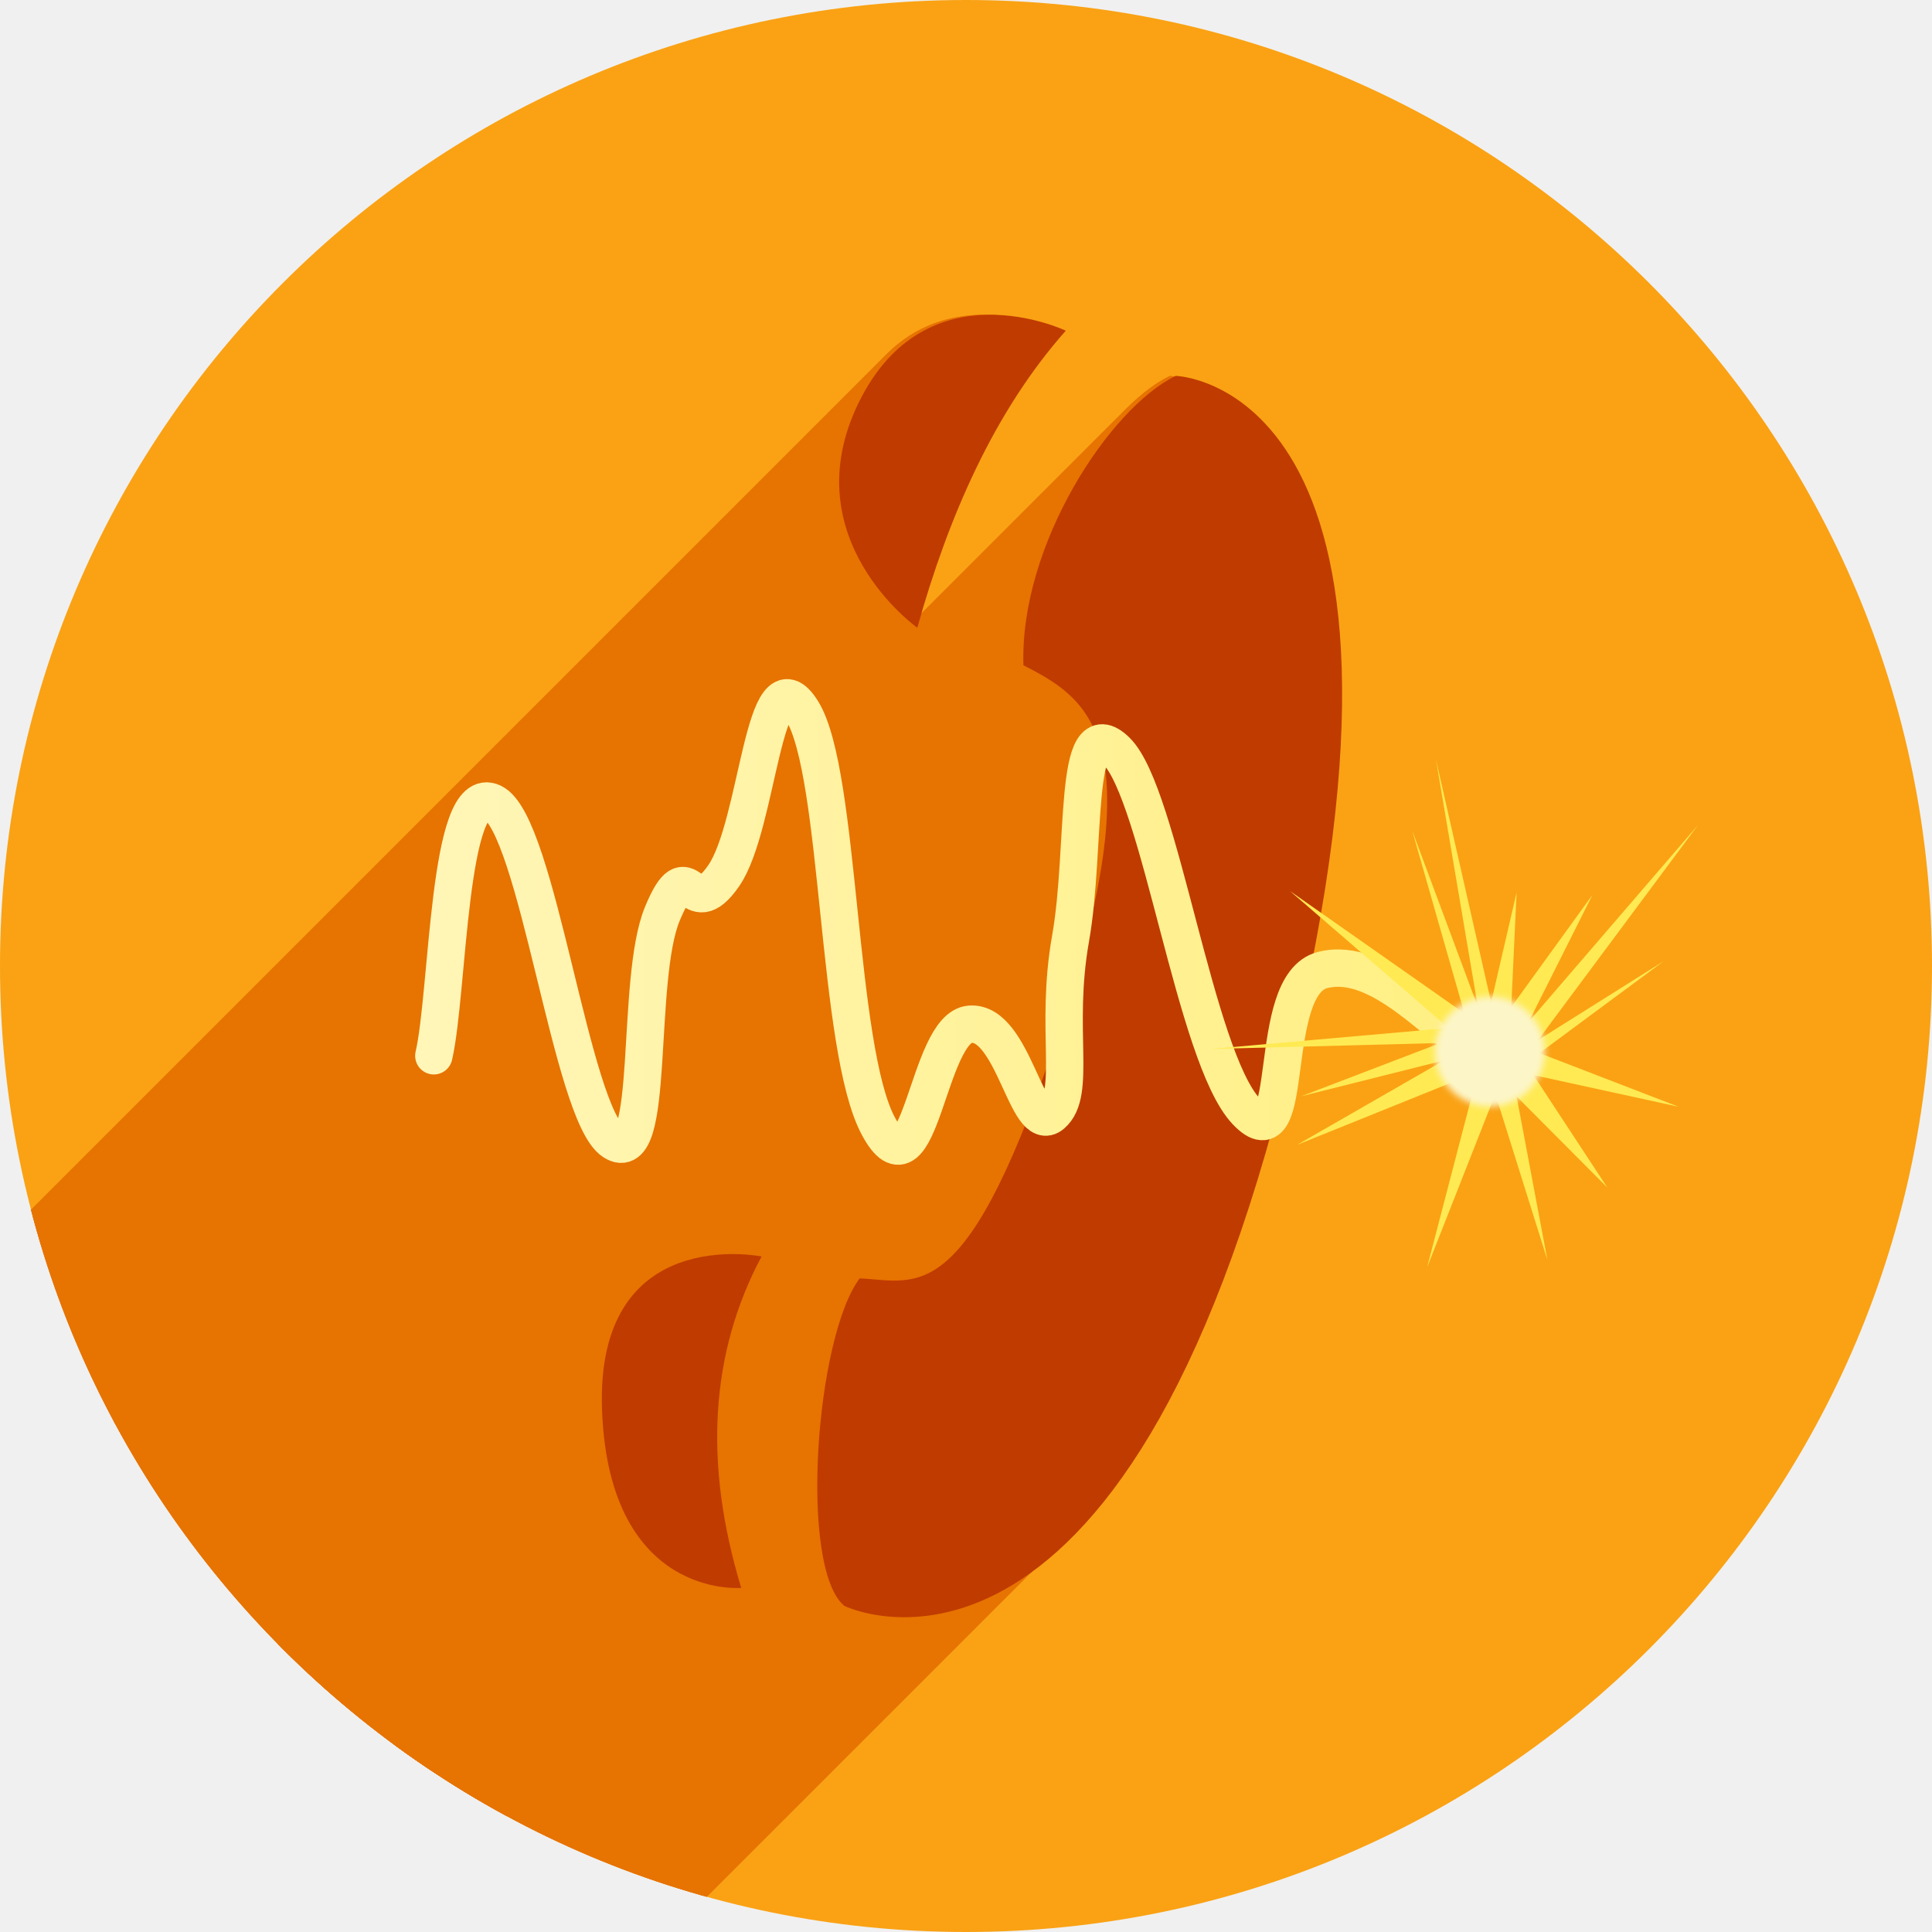
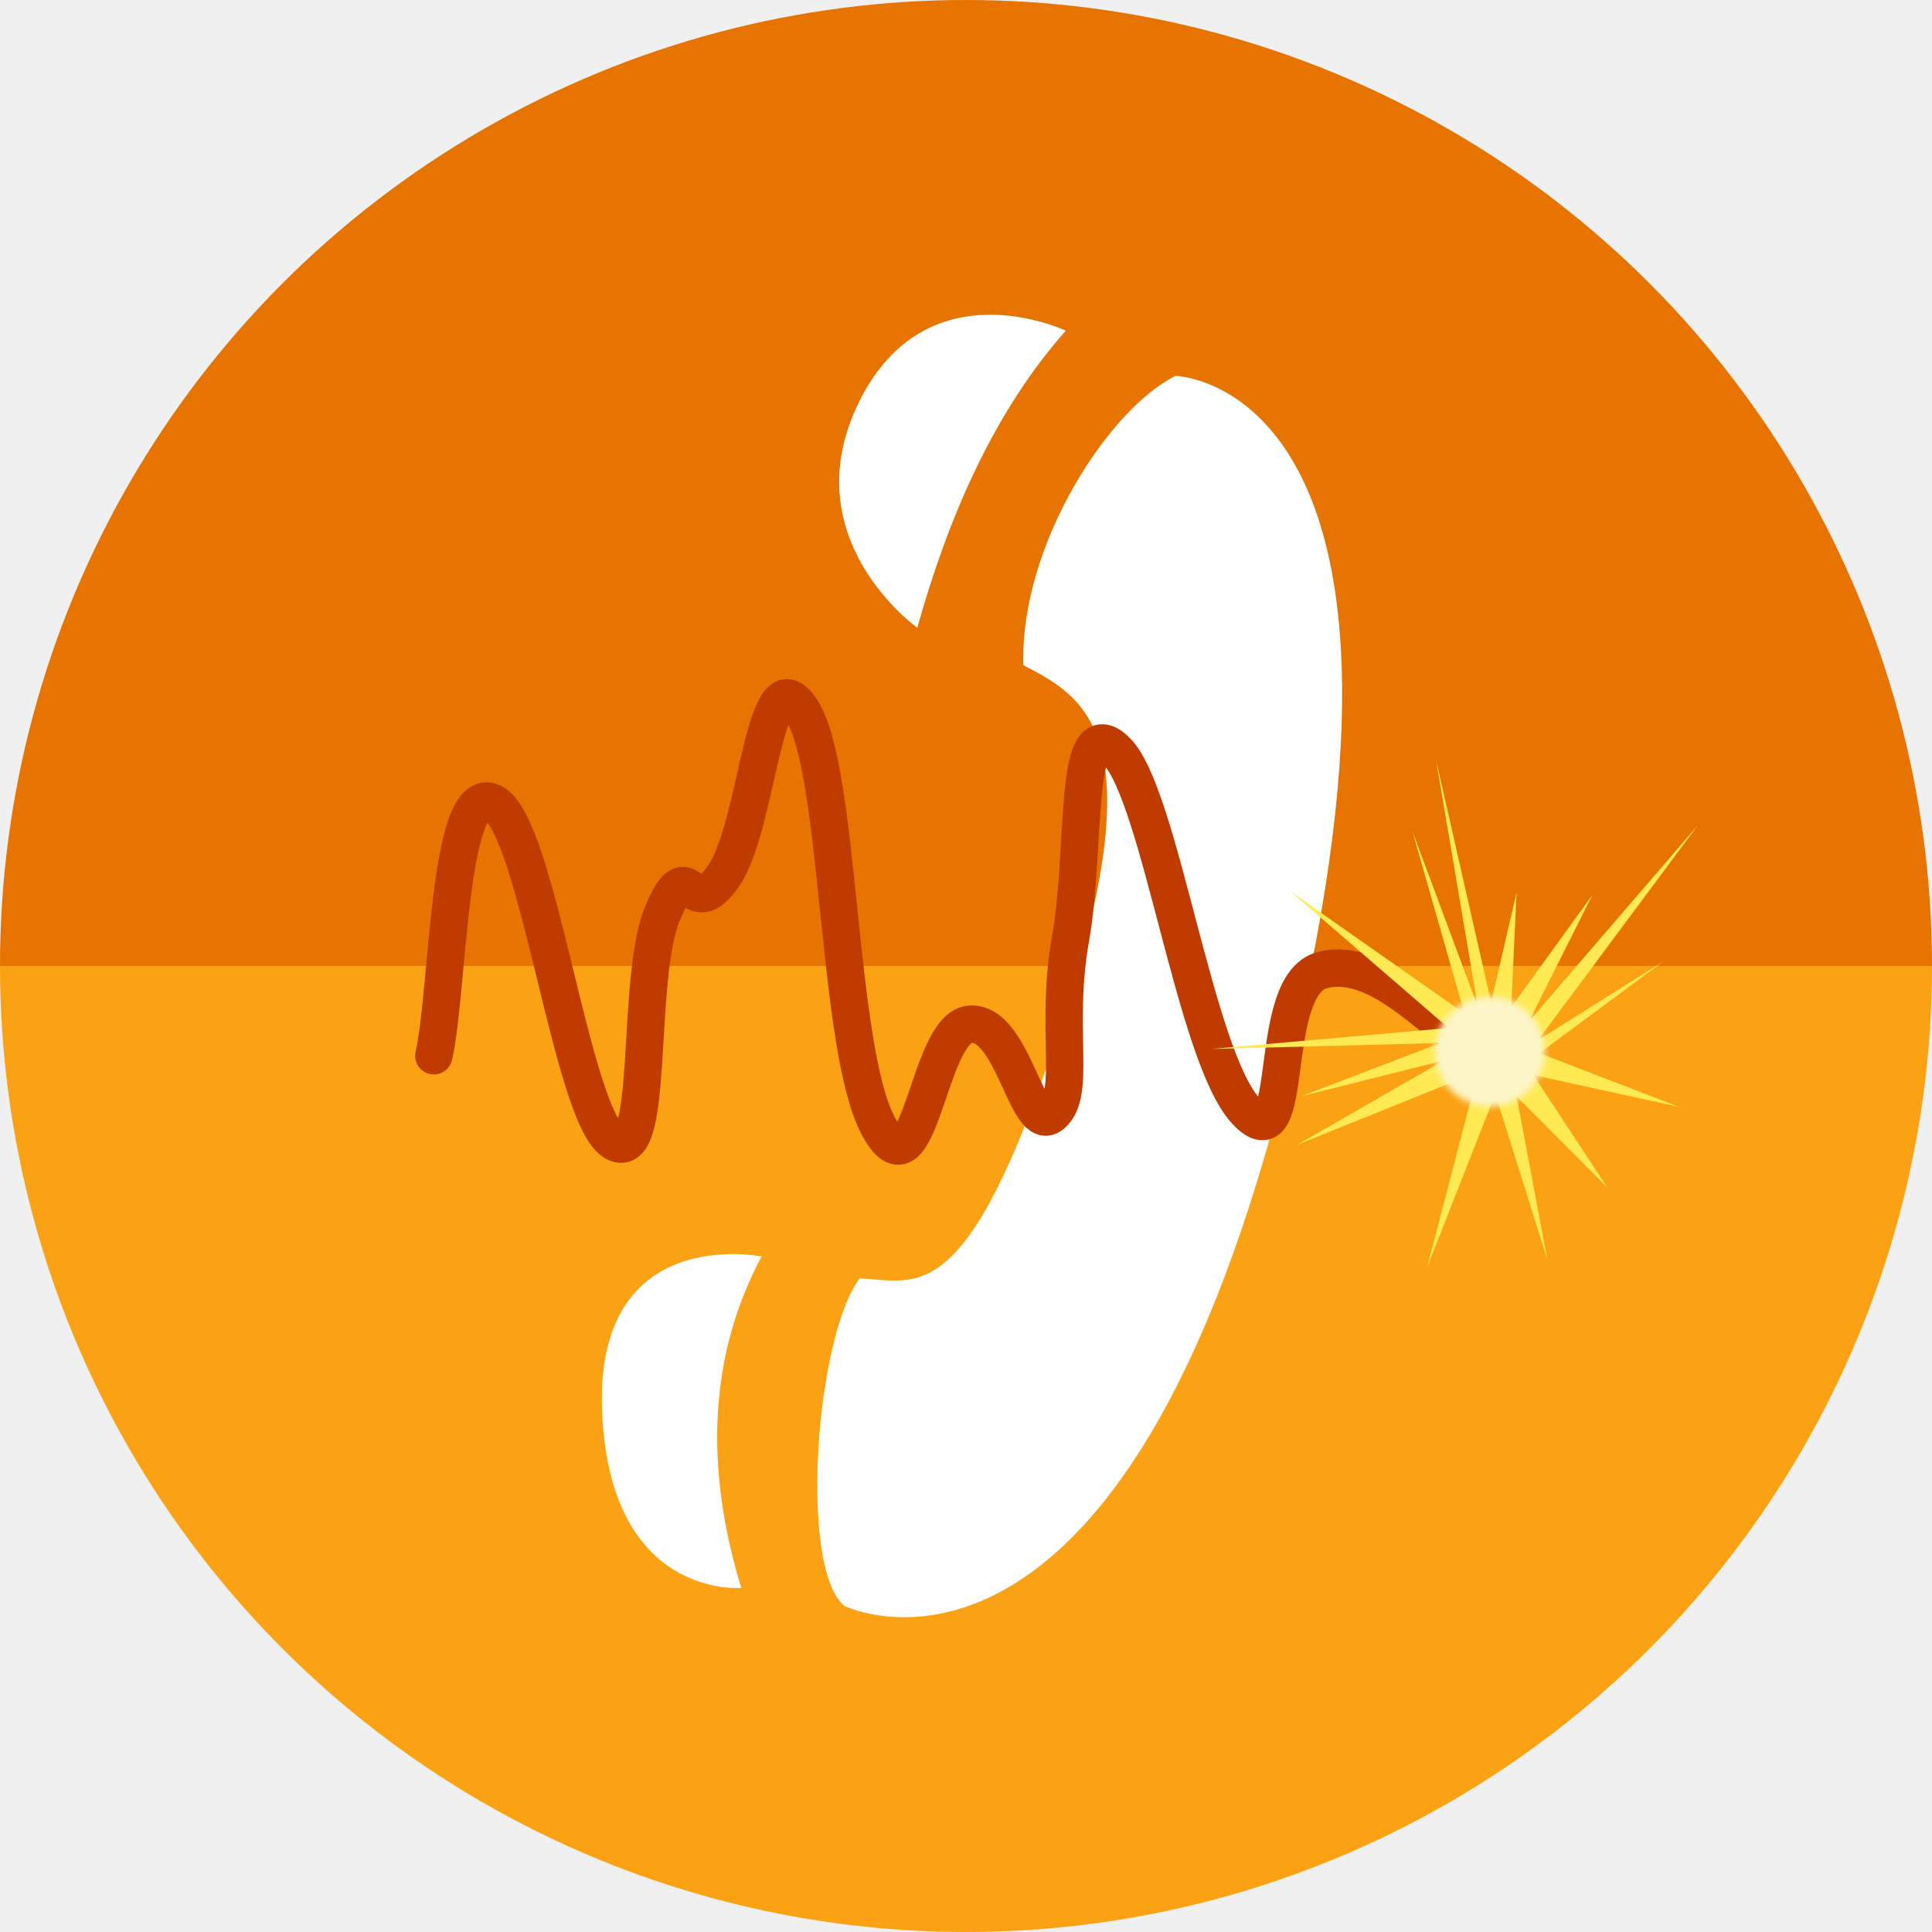
- <svg xmlns="http://www.w3.org/2000/svg" xmlns:xlink="http://www.w3.org/1999/xlink" width="256" height="256" viewBox="0 0 256 256" id="svg2" version="1.1">
+ <svg xmlns="http://www.w3.org/2000/svg" width="256" height="256" viewBox="0 0 256 256" id="svg2" version="1.1">
  <defs id="defs4">
    <linearGradient id="linearGradient5464">
      <stop style="stop-color:#c03b00;stop-opacity:1;" offset="0" id="stop5466" />
      <stop style="stop-color:#e74700;stop-opacity:1;" offset="1" id="stop5468" />
    </linearGradient>
    <linearGradient id="linearGradient5458">
      <stop style="stop-color:#c03b00;stop-opacity:1;" offset="0" id="stop5460" />
      <stop style="stop-color:#e74700;stop-opacity:1;" offset="1" id="stop5462" />
    </linearGradient>
    <linearGradient id="linearGradient5452">
      <stop style="stop-color:#c03b00;stop-opacity:1;" offset="0" id="stop5454" />
      <stop style="stop-color:#e74700;stop-opacity:1;" offset="1" id="stop5456" />
    </linearGradient>
    <linearGradient id="linearGradient5233">
      <stop style="stop-color:#c03b00;stop-opacity:1;" offset="0" id="stop5235" />
      <stop style="stop-color:#e74700;stop-opacity:1;" offset="1" id="stop5237" />
    </linearGradient>
    <linearGradient id="linearGradient5227">
      <stop style="stop-color:#c03b00;stop-opacity:1;" offset="0" id="stop5229" />
      <stop style="stop-color:#e74700;stop-opacity:1;" offset="1" id="stop5231" />
    </linearGradient>
    <linearGradient id="linearGradient5221">
      <stop style="stop-color:#c03b00;stop-opacity:1;" offset="0" id="stop5223" />
      <stop style="stop-color:#e74700;stop-opacity:1;" offset="1" id="stop5225" />
    </linearGradient>
    <clipPath clipPathUnits="userSpaceOnUse" id="clipPath5002">
      <g id="g5004">
        <path transform="translate(0,796.3622)" id="path5006" d="M 88.118,249.435 C 46.103,235.291 14.771,201.687 4.134,159.361 1.338,148.236 0.923,144.163 0.926,127.889 0.928,117.472 1.134,112.014 1.658,108.541 4.465,89.913 12.177,70.638 23.043,55.086 c 3.959,-5.666 8.345,-10.931 9.102,-10.926 0.328,0.002 10.489,18.31 22.579,40.683 12.09,22.373 22.375,41.335 22.854,42.136 0.479,0.802 0.925,2.441 0.99,3.643 0.343,6.316 2.524,14.21 5.642,20.423 2.954,5.887 5.065,8.733 10.435,14.067 6.714,6.67 12.889,10.286 21.732,12.729 3.166,0.874 5.105,1.05 11.575,1.05 8.826,0 12.602,-0.762 19.264,-3.887 2.046,-0.96 3.937,-1.665 4.202,-1.568 0.265,0.097 -11.056,17.665 -25.157,39.038 l -25.639,38.861 -3.094,0.112 c -2.555,0.093 -4.195,-0.258 -9.409,-2.014 z" style="fill:#0f9d58;fill-opacity:1;stroke:none;stroke-width:4.858;stroke-linejoin:round;stroke-miterlimit:4;stroke-dasharray:none;stroke-opacity:1" />
        <path id="path5008" d="m 112.36,1051.517 c -10.001,-1.45 -12.156,-1.82 -12.532,-2.156 -0.249,-0.222 1.738,-3.748 4.55,-8.072 7.166,-11.021 49.772,-74.648 50.259,-75.055 3.575,-2.992 8.635,-8.041 10.575,-10.554 3.362,-4.353 7.558,-12.914 9.065,-18.494 6.193,-22.925 -2.593,-47.152 -21.7,-59.837 l -2.961,-1.966 17.025,0.296 c 9.364,0.163 31.17,0.434 48.459,0.603 l 31.435,0.307 1.546,4.189 c 2.246,6.086 4.678,15.095 5.935,21.982 1.525,8.36 1.925,28.859 0.739,37.828 -3.08,23.278 -12.813,45.72 -27.802,64.106 -20.476,25.117 -51.46,42.197 -84.146,46.389 -5.312,0.681 -26.646,0.986 -30.446,0.436 z" style="fill:#f4b400;fill-opacity:1;stroke:none;stroke-width:4.858;stroke-linejoin:round;stroke-miterlimit:4;stroke-dasharray:none;stroke-opacity:1" />
        <path transform="translate(0,796.3622)" id="path5010" d="M 67.99,108.873 C 41.284,59.576 33.29,45.149 32.234,44.345 31.651,43.901 32.811,42.55 38.696,36.815 53.436,22.45 68.809,13.041 87.839,6.736 101.687,2.148 112.582,0.437 127.951,0.437 c 21.31,0 37.805,3.81 56.835,13.126 25.294,12.383 46.194,33.579 58.52,59.346 1.611,3.369 2.93,6.372 2.93,6.675 0,0.56 -10.549,0.495 -71.165,-0.437 l -24.288,-0.374 -3.931,-1.764 c -6.757,-3.033 -10.646,-3.84 -18.658,-3.868 -5.03,-0.018 -7.979,0.208 -10.316,0.788 -14.508,3.604 -26.283,12.948 -33.292,26.419 -3.585,6.891 -5.247,13.082 -6.332,23.583 l -0.337,3.267 -9.927,-18.326 z" style="fill:#db4437;fill-opacity:1;stroke:none;stroke-width:10;stroke-linejoin:round;stroke-miterlimit:4;stroke-dasharray:none;stroke-opacity:1" />
      </g>
    </clipPath>
    <clipPath id="clipPath4271" clipPathUnits="userSpaceOnUse">
      <circle r="128" cy="128" cx="128" id="circle4273" style="fill:#292929;fill-opacity:0.26;stroke:none;stroke-width:10;stroke-linejoin:round;stroke-miterlimit:4;stroke-dasharray:none;stroke-opacity:0.259" />
    </clipPath>
    <clipPath clipPathUnits="userSpaceOnUse" id="clipPath4363">
      <circle r="128" cy="924.362" cx="128" id="circle4365" style="fill:#4285f4;fill-opacity:1;stroke:none;stroke-width:10;stroke-linejoin:round;stroke-miterlimit:4;stroke-dasharray:none;stroke-opacity:0.259" />
    </clipPath>
    <clipPath id="clipPath4452" clipPathUnits="userSpaceOnUse">
      <circle r="128" cy="924.362" cx="128" id="circle4454" style="fill:#4285f4;fill-opacity:1;stroke:none;stroke-width:10;stroke-linejoin:round;stroke-miterlimit:4;stroke-dasharray:none;stroke-opacity:0.259" />
    </clipPath>
    <clipPath clipPathUnits="userSpaceOnUse" id="clipPath5177">
      <circle r="128" cy="924.362" cx="128" id="circle5179" style="fill:#4285f4;fill-opacity:1;stroke:none;stroke-width:10;stroke-linejoin:round;stroke-miterlimit:4;stroke-dasharray:none;stroke-opacity:0.259" />
    </clipPath>
    <clipPath id="clipPath4342" clipPathUnits="userSpaceOnUse">
      <circle r="128" cy="933.487" cx="128" id="circle4344" style="fill:#4285f4;fill-opacity:1;stroke:none;stroke-width:10;stroke-linejoin:round;stroke-miterlimit:4;stroke-dasharray:none;stroke-opacity:0.259" />
    </clipPath>
    <clipPath clipPathUnits="userSpaceOnUse" id="clipPath4373">
      <circle r="128" cy="924.362" cx="128" id="circle4375" style="fill:#4285f4;fill-opacity:1;stroke:none;stroke-width:10;stroke-linejoin:round;stroke-miterlimit:4;stroke-dasharray:none;stroke-opacity:0.259" />
    </clipPath>
    <clipPath id="clipPath4484" clipPathUnits="userSpaceOnUse">
      <circle r="128" cy="933.476" cx="128" id="circle4486" style="fill:#4285f4;fill-opacity:1;stroke:none;stroke-width:10;stroke-linejoin:round;stroke-miterlimit:4;stroke-dasharray:none;stroke-opacity:0.259" />
    </clipPath>
    <clipPath clipPathUnits="userSpaceOnUse" id="clipPath4344">
      <circle r="128" cy="128" cx="128" id="circle4346" style="fill:#4285f4;fill-opacity:1;stroke:none;stroke-width:10;stroke-linejoin:round;stroke-miterlimit:4;stroke-dasharray:none;stroke-opacity:0.259" />
    </clipPath>
    <clipPath id="clipPath4561" clipPathUnits="userSpaceOnUse">
      <circle r="87.855" cy="971.611" cx="129.543" id="circle4563" style="fill:#4285f4;fill-opacity:1;stroke:none;stroke-width:10;stroke-linejoin:round;stroke-miterlimit:4;stroke-dasharray:none;stroke-opacity:0.259" />
    </clipPath>
-     <linearGradient gradientUnits="userSpaceOnUse" y2="2.429" x2="6.464" y1="13.196" x1="6.464" id="linearGradient4188" xlink:href="#linearGradient4182" />
    <linearGradient id="linearGradient4182">
      <stop id="stop4184" offset="0" style="stop-color:#c03b00;stop-opacity:1;" />
      <stop id="stop4186" offset="1" style="stop-color:#e74700;stop-opacity:1;" />
    </linearGradient>
-     <linearGradient y2="10.119" x2="18.966" y1="10.119" x1="3.019" gradientTransform="matrix(9.081422,0,0,9.668959,14.88548,822.0737)" gradientUnits="userSpaceOnUse" id="linearGradient7030" xlink:href="#linearGradient4175" />
    <linearGradient id="linearGradient4175">
      <stop id="stop4177" offset="0" style="stop-color:#fff6b8;stop-opacity:1;" />
      <stop id="stop4179" offset="1" style="stop-color:#ffef81;stop-opacity:1;" />
    </linearGradient>
    <filter height="1.149" y="-0.074" width="1.149" x="-0.074" id="filter5166" style="color-interpolation-filters:sRGB">
      <feGaussianBlur id="feGaussianBlur5168" stdDeviation="0.413" />
    </filter>
    <clipPath clipPathUnits="userSpaceOnUse" id="clipPath5440">
      <ellipse cy="7.774" cx="6.842" id="circle5442" style="fill:#4285f4;fill-opacity:1;stroke:none;stroke-width:10;stroke-linejoin:round;stroke-miterlimit:4;stroke-dasharray:none;stroke-opacity:0.259" rx="7.928" ry="7.928" />
    </clipPath>
  </defs>
  <g transform="translate(0,-796.3622)" id="layer1">
-     <circle style="fill:#faa214;fill-opacity:1;stroke:none;stroke-width:10;stroke-linejoin:round;stroke-miterlimit:4;stroke-dasharray:none;stroke-opacity:0.259" id="path4152" cx="128" cy="924.362" r="128" />
-     <text id="text4914" y="927.362" x="120" style="font-style:normal;font-weight:normal;font-size:40px;line-height:125%;font-family:sans-serif;letter-spacing:0px;word-spacing:0px;fill:#000000;fill-opacity:1;stroke:none;stroke-width:1px;stroke-linecap:butt;stroke-linejoin:miter;stroke-opacity:1" xml:space="preserve">
-       <tspan y="927.362" x="120" id="tspan4916" />
+     <path d="m 256,-924.362 a 128,128 0 0 1 -64,110.851 128,128 0 0 1 -128,0 A 128,128 0 0 1 0,-924.362 l 128,1e-5 z" id="path903" style="fill:#e77301;fill-opacity:1;stroke:none;stroke-width:10;stroke-linejoin:round;stroke-miterlimit:4;stroke-dasharray:none;stroke-opacity:0.259" transform="scale(1,-1)" />
+     <path style="fill:#faa214;fill-opacity:1;stroke:none;stroke-width:10;stroke-linejoin:round;stroke-miterlimit:4;stroke-dasharray:none;stroke-opacity:0.259" id="path4152" d="m 256,924.362 a 128,128 0 0 1 -64,110.851 128,128 0 0 1 -128,0 A 128,128 0 0 1 0,924.362 l 128,0 z" />
+     <text id="text4914" y="927.362" x="120" style="font-style:normal;font-weight:normal;line-height:0%;font-family:sans-serif;letter-spacing:0px;word-spacing:0px;fill:#000000;fill-opacity:1;stroke:none;stroke-width:1px;stroke-linecap:butt;stroke-linejoin:miter;stroke-opacity:1" xml:space="preserve">
+       <tspan y="927.362" x="120" id="tspan4916" style="font-size:40px;line-height:1.25"> </tspan>
    </text>
-     <g id="g5194" transform="matrix(16.14563,0,0,16.14564,17.5259,798.8428)" style="fill:#e77301;fill-opacity:1" clip-path="url(#clipPath5440)">
-       <g id="g5306" transform="matrix(0.06193625,0,0,0.06193623,-1.085488,-0.1536401)" style="fill:#e77301;fill-opacity:1">
-         <g id="g5308" style="fill:#e77301;fill-opacity:1;fill-rule:evenodd;stroke:none;stroke-width:1px;stroke-linecap:butt;stroke-linejoin:miter;stroke-opacity:1">
-           <path id="path5310" d="M130.074 41.709C126.023 41.779 121.416 42.993 117.482 46.927L-94.65 259.059C-90.716 255.125 -86.109 253.911 -82.058 253.841Z" style="fill:#e77301;fill-opacity:1" />
-           <path id="path5312" d="M117.482 46.927C115.834 48.575 114.304 50.7 112.982 53.418L-99.15 265.55C-97.828 262.832 -96.298 260.707 -94.65 259.059Z" style="fill:#e77301;fill-opacity:1" />
-           <path id="path5314" d="M112.982 53.418C104.221 71.434 120.773 83.168 120.773 83.168L-91.359 295.3C-91.359 295.3 -107.911 283.566 -99.15 265.55Z" style="fill:#e77301;fill-opacity:1" />
-           <path id="path5316" d="M120.773 83.168C124.887 68.46 130.96 54.515 140.451 43.812L-71.681 255.945C-81.172 266.647 -87.245 280.592 -91.359 295.3Z" style="fill:#e77301;fill-opacity:1" />
-           <path id="path5318" d="M140.451 43.812C140.451 43.812 135.822 41.61 130.074 41.709L-82.058 253.841C-76.31 253.742 -71.681 255.945 -71.681 255.945Z" style="fill:#e77301;fill-opacity:1" />
-           <path id="path5320" d="M154.992 49.826C153.143 50.718 151.151 52.234 149.163 54.221L-62.969 266.353C-60.981 264.366 -58.989 262.85 -57.14 261.958Z" style="fill:#e77301;fill-opacity:1" />
-           <path id="path5322" d="M149.163 54.221C141.758 61.627 134.417 75.58 134.811 88.172L-77.321 300.304C-77.715 287.712 -70.374 273.759 -62.969 266.353Z" style="fill:#e77301;fill-opacity:1" />
-           <path id="path5324" d="M134.811 88.172C143.344 92.539 152.123 97.774 139.855 135.6L-72.277 347.732C-60.009 309.906 -68.788 304.671 -77.321 300.304Z" style="fill:#e77301;fill-opacity:1" />
-           <path id="path5326" d="M139.855 135.6C133.967 153.757 129.402 162.372 125.399 166.375L-86.733 378.507C-82.73 374.504 -78.165 365.889 -72.277 347.732Z" style="fill:#e77301;fill-opacity:1" />
-           <path id="path5328" d="M125.399 166.375C120.962 170.812 117.214 169.585 113.115 169.404L-99.017 381.536C-94.918 381.717 -91.17 382.945 -86.733 378.507Z" style="fill:#e77301;fill-opacity:1" />
-           <path id="path5330" d="M113.115 169.404C107.252 177.201 105.036 207.813 111.098 212.795L-101.034 424.927C-107.096 419.945 -104.88 389.333 -99.017 381.536Z" style="fill:#e77301;fill-opacity:1" />
-           <path id="path5332" d="M111.098 212.795C111.098 212.795 125.24 219.735 141.231 203.743L-70.901 415.875C-86.893 431.867 -101.034 424.927 -101.034 424.927Z" style="fill:#e77301;fill-opacity:1" />
-           <path id="path5334" d="M141.231 203.743C151.126 193.849 161.729 175.174 170.129 140.645L-42.003 352.777C-50.403 387.306 -61.006 405.981 -70.901 415.875Z" style="fill:#e77301;fill-opacity:1" />
-           <path id="path5336" d="M170.129 140.645C191.988 50.785 154.992 49.826 154.992 49.826L-57.14 261.958C-57.14 261.958 -20.144 262.917 -42.003 352.777Z" style="fill:#e77301;fill-opacity:1" />
-           <path id="path5338" d="M154.992 49.826C154.992 49.826 154.992 49.826 154.992 49.826L-57.14 261.958C-57.14 261.958 -57.14 261.958 -57.14 261.958Z" style="fill:#e77301;fill-opacity:1" />
-           <path id="path5340" d="M96.68 166.176C93.206 166.125 87.808 166.786 83.883 170.712L-128.249 382.844C-124.324 378.919 -118.926 378.257 -115.452 378.308Z" style="fill:#e77301;fill-opacity:1" />
-           <path id="path5342" d="M83.883 170.712C80.831 173.763 78.67 178.787 78.994 186.98L-133.138 399.113C-133.462 390.919 -131.301 385.895 -128.249 382.844Z" style="fill:#e77301;fill-opacity:1" />
-           <path id="path5344" d="M78.994 186.98C79.984 211.975 97.428 210.404 97.428 210.404L-114.704 422.536C-114.704 422.536 -132.148 424.107 -133.138 399.113Z" style="fill:#e77301;fill-opacity:1" />
-           <path id="path5346" d="M97.428 210.404C92.411 193.896 93.308 179.256 100.119 166.486L-112.013 378.618C-118.824 391.388 -119.721 406.028 -114.704 422.536Z" style="fill:#e77301;fill-opacity:1" />
-           <path id="path5348" d="M100.119 166.486C100.119 166.486 98.737 166.206 96.68 166.176L-115.452 378.308C-113.395 378.338 -112.013 378.618 -112.013 378.618Z" style="fill:#e77301;fill-opacity:1" />
-         </g>
-         <path id="path5196" transform="" d="M 130.074 41.709 C 124.327 41.808 117.46 44.21 112.982 53.418 C 104.221 71.434 120.773 83.168 120.773 83.168 C 124.887 68.46 130.96 54.515 140.451 43.812 C 140.451 43.812 135.822 41.61 130.074 41.709 z M 154.992 49.826 C 146.255 54.039 134.312 72.2 134.811 88.172 C 143.344 92.539 152.123 97.774 139.855 135.6 C 127.44 173.881 120.911 169.747 113.115 169.404 C 107.252 177.201 105.036 207.813 111.098 212.795 C 111.098 212.795 148.154 230.981 170.129 140.645 C 191.988 50.785 154.992 49.826 154.992 49.826 z M 96.68 166.176 C 90.506 166.085 78.253 168.246 78.994 186.98 C 79.984 211.975 97.428 210.404 97.428 210.404 C 92.411 193.896 93.308 179.256 100.119 166.486 C 100.119 166.486 98.737 166.206 96.68 166.176 z " style="fill:#e77301;fill-opacity:1;fill-rule:evenodd;stroke:none;stroke-width:1px;stroke-linecap:butt;stroke-linejoin:miter;stroke-opacity:1" />
-       </g>
+     <g style="fill:#ffffff;fill-opacity:1" transform="matrix(16.14563,0,0,16.14564,18.31066,798.8428)" id="g9460">
+       <path style="fill:#ffffff;fill-opacity:1;fill-rule:evenodd;stroke:none;stroke-width:1px;stroke-linecap:butt;stroke-linejoin:miter;stroke-opacity:1" d="m 9.452,8.557 c -1.361,5.595 -3.656,4.469 -3.656,4.469 -0.375,-0.309 -0.238,-2.205 0.125,-2.688 0.483,0.021 0.887,0.277 1.656,-2.094 0.76,-2.343 0.216,-2.667 -0.312,-2.938 -0.031,-0.989 0.709,-2.114 1.25,-2.375 0,0 2.291,0.059 0.938,5.625 z" id="path7707" />
+       <path style="fill:#ffffff;fill-opacity:1;fill-rule:evenodd;stroke:none;stroke-width:1px;stroke-linecap:butt;stroke-linejoin:miter;stroke-opacity:1" d="m 7.613,2.56 c -0.588,0.663 -0.964,1.527 -1.219,2.438 0,0 -1.025,-0.727 -0.483,-1.843 0.555,-1.141 1.701,-0.595 1.701,-0.595 z" id="path8582" />
+       <path id="path9458" d="m 5.116,10.158 c -0.422,0.791 -0.477,1.698 -0.167,2.72 0,0 -1.08,0.097 -1.142,-1.451 -0.061,-1.547 1.308,-1.269 1.308,-1.269 z" style="fill:#ffffff;fill-opacity:1;fill-rule:evenodd;stroke:none;stroke-width:1px;stroke-linecap:butt;stroke-linejoin:miter;stroke-opacity:1" />
    </g>
-     <g transform="translate(0.784762,-2.8005661e-6)" id="g5210">
-       <g id="g9460" transform="matrix(16.14563,0,0,16.14564,17.5259,798.8428)" style="fill:url(#linearGradient4188);fill-opacity:1">
-         <path id="path7707" d="m 9.452,8.557 c -1.361,5.595 -3.656,4.469 -3.656,4.469 -0.375,-0.309 -0.238,-2.205 0.125,-2.688 0.483,0.021 0.887,0.277 1.656,-2.094 0.76,-2.343 0.216,-2.667 -0.312,-2.938 -0.031,-0.989 0.709,-2.114 1.25,-2.375 0,0 2.291,0.059 0.938,5.625 z" style="fill:#c03b00;fill-opacity:1;fill-rule:evenodd;stroke:none;stroke-width:1px;stroke-linecap:butt;stroke-linejoin:miter;stroke-opacity:1" />
-         <path id="path8582" d="m 7.613,2.56 c -0.588,0.663 -0.964,1.527 -1.219,2.438 0,0 -1.025,-0.727 -0.483,-1.843 0.555,-1.141 1.701,-0.595 1.701,-0.595 z" style="fill:#c03b00;fill-opacity:1;fill-rule:evenodd;stroke:none;stroke-width:1px;stroke-linecap:butt;stroke-linejoin:miter;stroke-opacity:1" />
-         <path style="fill:#c03b00;fill-opacity:1;fill-rule:evenodd;stroke:none;stroke-width:1px;stroke-linecap:butt;stroke-linejoin:miter;stroke-opacity:1" d="m 5.116,10.158 c -0.422,0.791 -0.477,1.698 -0.167,2.72 0,0 -1.08,0.097 -1.142,-1.451 -0.061,-1.547 1.308,-1.269 1.308,-1.269 z" id="path9458" />
-       </g>
-       <g id="g5188" transform="translate(11.21524,-1.387913)">
-         <path style="fill:none;fill-opacity:1;fill-rule:evenodd;stroke:url(#linearGradient7030);stroke-width:4.951;stroke-linecap:round;stroke-linejoin:round;stroke-miterlimit:4;stroke-dasharray:none;stroke-opacity:1" d="m 45.484,937.647 c 1.95,-8.39 1.852,-36.4 7.801,-33.561 5.949,2.839 10.374,41.236 15.996,44.918 5.622,3.683 2.835,-21.381 6.49,-30.188 3.656,-8.807 3.501,1.674 8.132,-5.039 4.631,-6.712 5.271,-30.11 10.393,-21.81 5.121,8.299 4.525,44.634 10.093,55.008 5.568,10.374 6.429,-13.124 12.177,-13.514 5.749,-0.39 7.495,14.795 10.817,11.956 3.322,-2.839 0.336,-11.274 2.472,-23.313 2.137,-12.04 0.258,-30.569 6.075,-24.845 5.817,5.724 10.366,40.482 17.192,47.739 6.826,7.257 2.407,-16.722 10.111,-18.71 7.704,-1.987 15.53,8.07 20.707,10.76" id="path7020" />
-         <path style="fill:#ffea53;fill-opacity:1;fill-rule:evenodd;stroke:none;stroke-width:1px;stroke-linecap:butt;stroke-linejoin:miter;stroke-opacity:1" d="m 185.582,930.575 -7.307,-32.164 5.549,32.759 -8.691,-23.332 6.911,24.195 -23.114,-16.217 21.005,18.147 -31.505,2.783 30.434,-0.792 -18.435,7.052 18.913,-4.747 -19.469,11.189 20.319,-8.197 2.806,1.817 -5.907,22.635 9.048,-22.984 6.901,21.993 -4.084,-21.682 12.021,12.074 -9.785,-14.902 19.222,4.197 -18.43,-7.107 16.45,-12.173 -16.645,10.459 L 213,907.064 l -22.413,26.039 8.422,-16.781 -10.761,14.872 0.708,-15.186 -3.374,14.568 z" id="path7022" />
-         <path style="opacity:1;fill:none;fill-opacity:1;fill-rule:nonzero;stroke:none;stroke-width:0.7;stroke-linecap:butt;stroke-linejoin:round;stroke-miterlimit:4;stroke-dasharray:none;stroke-dashoffset:0;stroke-opacity:1" d="m 203.724,937.093 a 18.311,18.315 0 0 1 -18.296,18.315 18.311,18.315 0 0 1 -18.326,-18.286 18.311,18.315 0 0 1 18.267,-18.344 18.311,18.315 0 0 1 18.355,18.257" id="path8325" />
-         <path transform="matrix(1.089743,0,0,1.089743,-24.78693,-82.95549)" style="opacity:1;fill:#fcf5c7;fill-opacity:1;fill-rule:nonzero;stroke:none;stroke-width:0.7;stroke-linecap:butt;stroke-linejoin:round;stroke-miterlimit:4;stroke-dasharray:none;stroke-dashoffset:0;stroke-opacity:1;filter:url(#filter5166)" d="m 199.554,936.044 a 6.665,6.666 0 0 1 -6.659,6.666 6.665,6.666 0 0 1 -6.67,-6.655 6.665,6.666 0 0 1 6.649,-6.677 6.665,6.666 0 0 1 6.68,6.645" id="path7024" />
-       </g>
-     </g>
+     <path style="fill:none;fill-opacity:1;fill-rule:evenodd;stroke:#c03b00;stroke-width:4.951;stroke-linecap:round;stroke-linejoin:round;stroke-miterlimit:4;stroke-dasharray:none;stroke-opacity:1" d="m 57.484,936.259 c 1.95,-8.39 1.852,-36.4 7.801,-33.561 5.949,2.839 10.374,41.236 15.996,44.918 5.622,3.683 2.835,-21.381 6.49,-30.188 3.656,-8.807 3.501,1.674 8.132,-5.039 4.631,-6.712 5.271,-30.11 10.393,-21.81 5.121,8.299 4.525,44.634 10.093,55.008 5.568,10.374 6.429,-13.124 12.177,-13.514 5.749,-0.39 7.495,14.795 10.817,11.956 3.322,-2.839 0.336,-11.274 2.472,-23.313 2.137,-12.04 0.258,-30.569 6.075,-24.845 5.817,5.724 10.366,40.482 17.192,47.739 6.826,7.257 2.407,-16.722 10.111,-18.71 7.704,-1.987 15.53,8.07 20.707,10.76" id="path7020" />
+     <path style="fill:#ffea53;fill-opacity:1;fill-rule:evenodd;stroke:none;stroke-width:1px;stroke-linecap:butt;stroke-linejoin:miter;stroke-opacity:1" d="m 197.582,929.188 -7.307,-32.164 5.549,32.759 -8.691,-23.332 6.911,24.195 -23.114,-16.217 21.005,18.147 -31.505,2.783 30.434,-0.792 -18.435,7.052 18.913,-4.747 -19.469,11.189 20.319,-8.197 2.806,1.817 -5.907,22.635 9.048,-22.984 6.901,21.993 -4.084,-21.682 12.021,12.074 -9.785,-14.902 19.222,4.197 -18.43,-7.107 16.45,-12.173 -16.645,10.459 L 225,905.676 l -22.413,26.039 8.422,-16.781 -10.761,14.872 0.708,-15.186 z" id="path7022" />
+     <path style="opacity:1;fill:none;fill-opacity:1;fill-rule:nonzero;stroke:none;stroke-width:0.7;stroke-linecap:butt;stroke-linejoin:round;stroke-miterlimit:4;stroke-dasharray:none;stroke-dashoffset:0;stroke-opacity:1" d="m 215.724,935.705 a 18.311,18.315 0 0 1 -18.296,18.315 18.311,18.315 0 0 1 -18.326,-18.286 18.311,18.315 0 0 1 18.267,-18.344 18.311,18.315 0 0 1 18.355,18.257" id="path8325" />
+     <path transform="matrix(1.089743,0,0,1.089743,-12.78693,-84.34341)" style="opacity:1;fill:#fcf5c7;fill-opacity:1;fill-rule:nonzero;stroke:none;stroke-width:0.7;stroke-linecap:butt;stroke-linejoin:round;stroke-miterlimit:4;stroke-dasharray:none;stroke-dashoffset:0;stroke-opacity:1;filter:url(#filter5166)" d="m 199.554,936.044 a 6.665,6.666 0 0 1 -6.659,6.666 6.665,6.666 0 0 1 -6.67,-6.655 6.665,6.666 0 0 1 6.649,-6.677 6.665,6.666 0 0 1 6.68,6.645" id="path7024" />
  </g>
</svg>
